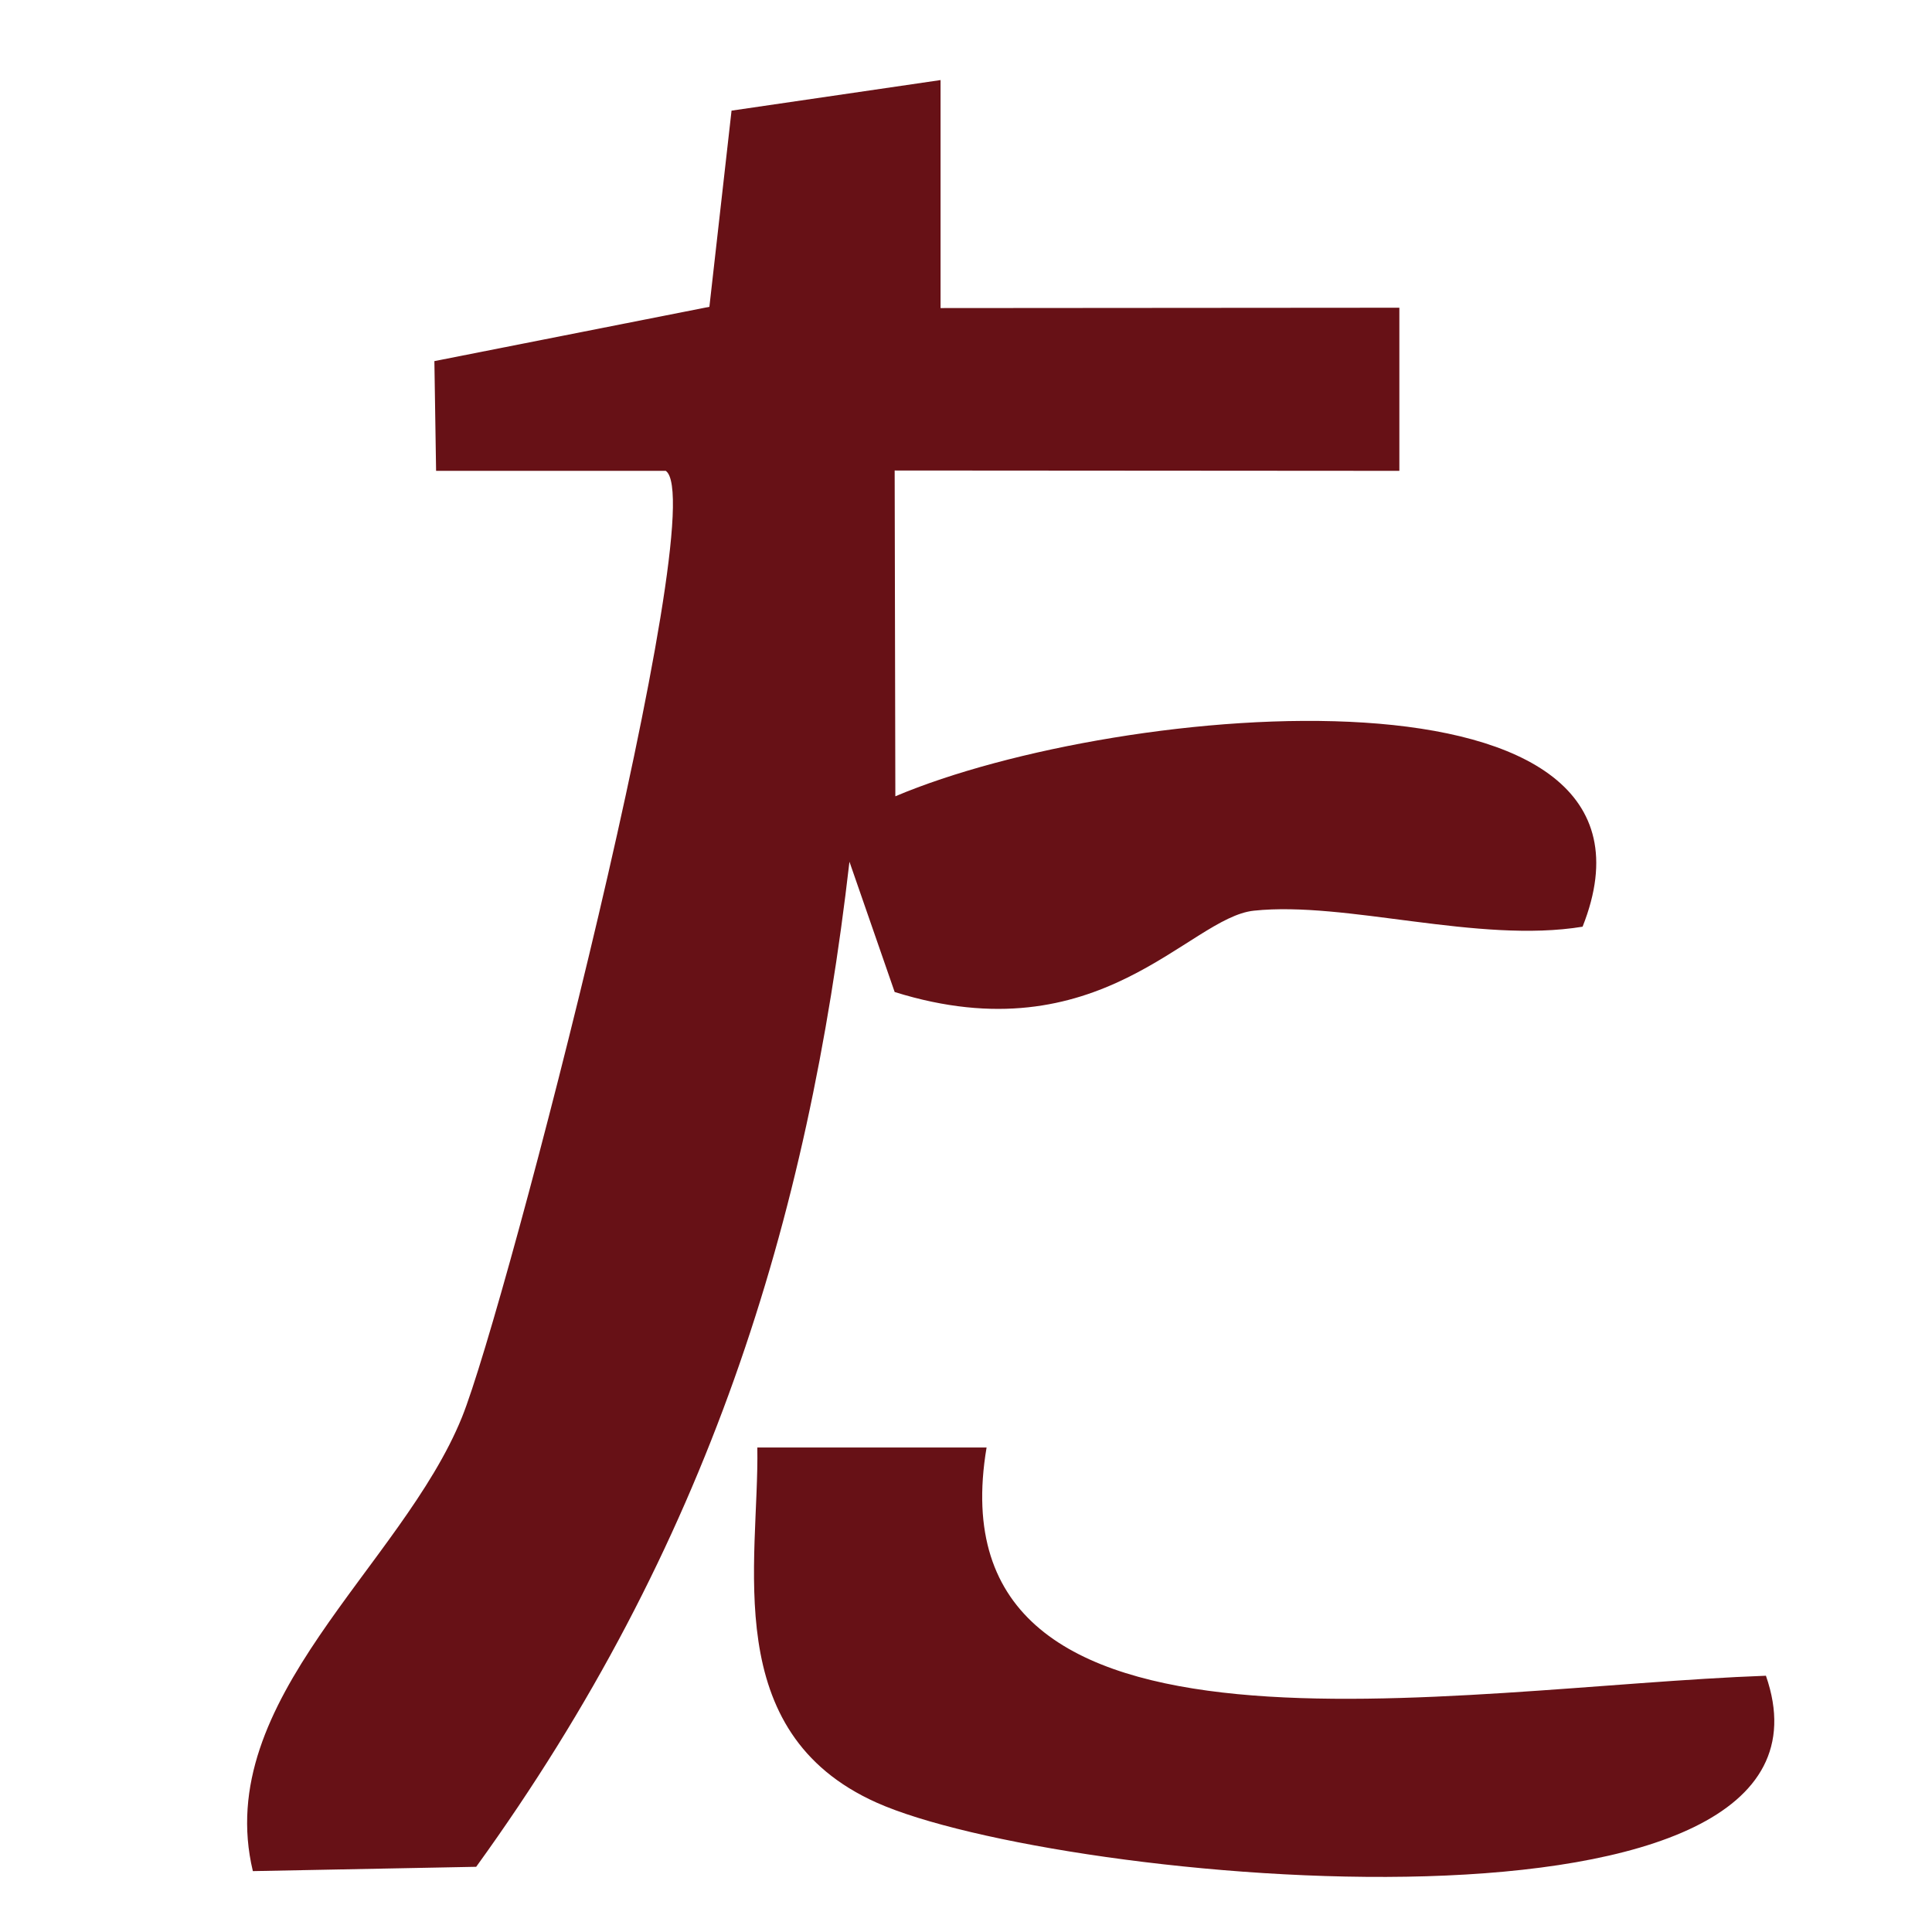
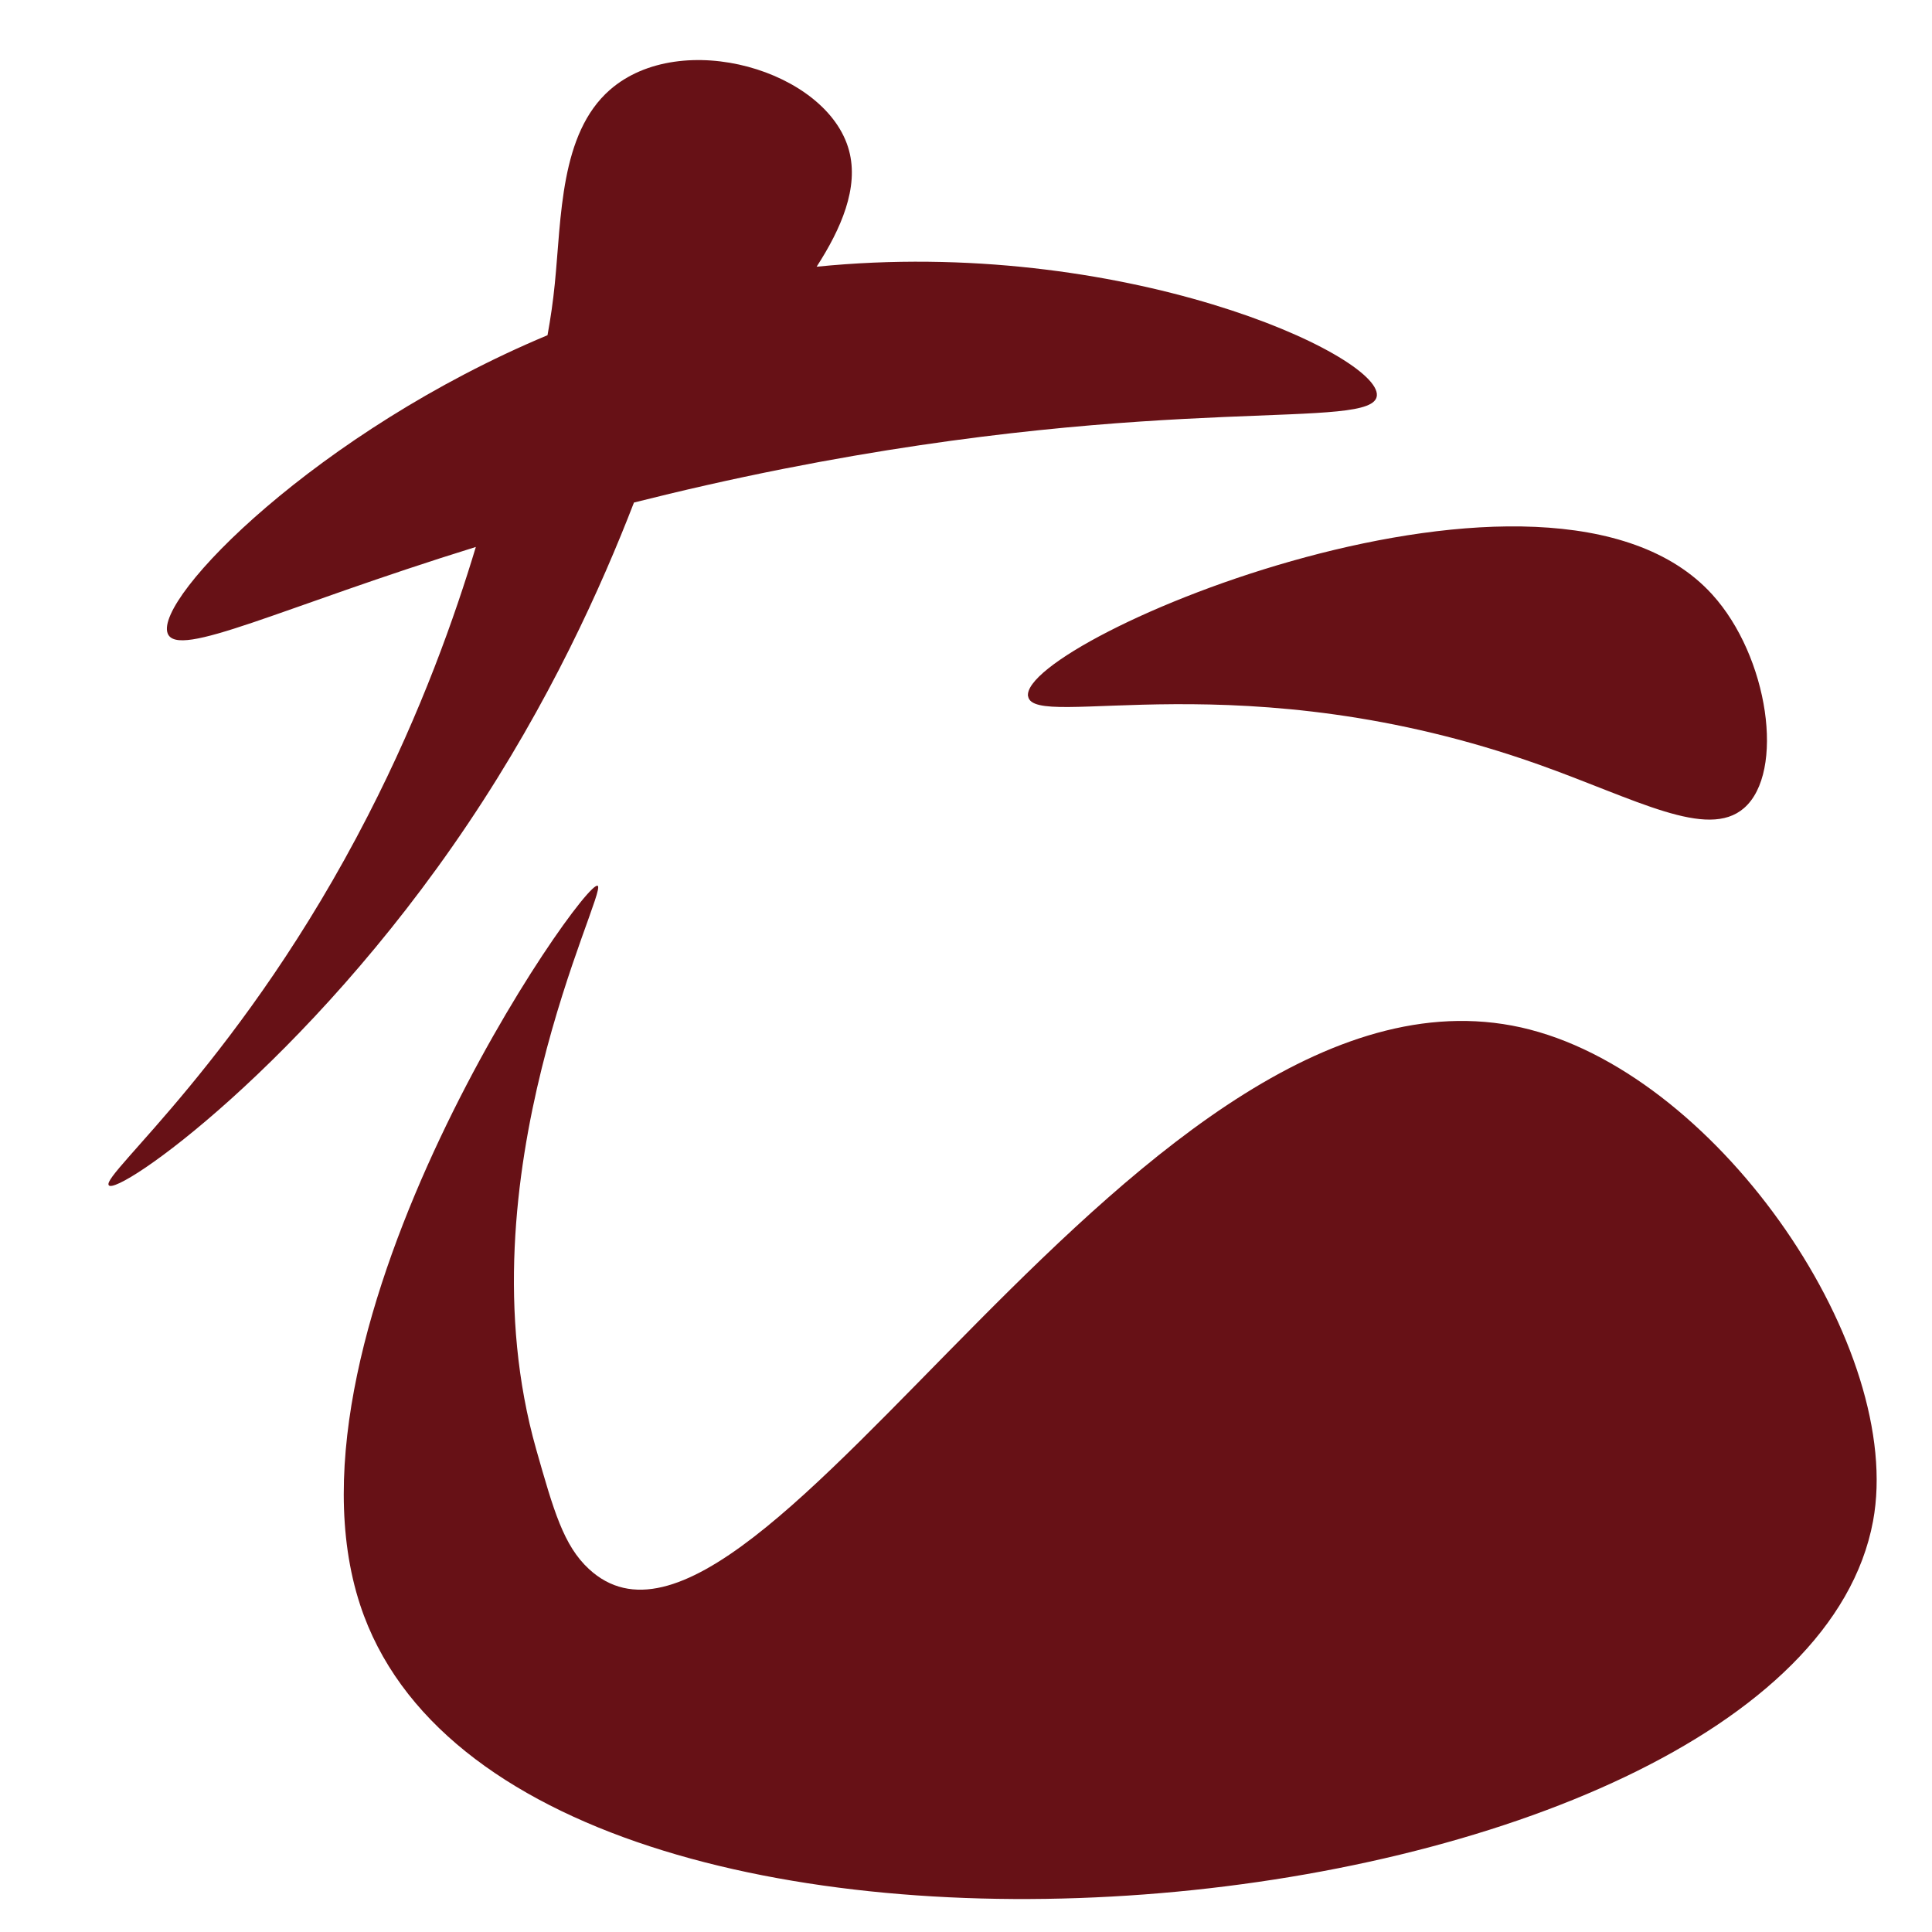
<svg xmlns="http://www.w3.org/2000/svg" id="_图层_1" data-name="图层 1" viewBox="0 0 170.08 170.08">
  <defs>
    <style>
      .cls-1 {
        fill: #671116;
      }
    </style>
  </defs>
-   <path class="cls-1" d="M82.8,7.03v20.09s40.39-.03,40.39-.03v14.36s-44.43-.03-44.43-.03l.06,28.68c19.86-8.41,70.09-12.71,60.5,11.48-9.2,1.51-20.82-2.27-28.94-1.41-5.75.61-13.56,12.8-31.62,7.16l-3.98-11.47c-3.64,31.66-12.45,60.26-32.86,88.48l-19.66.38c-3.61-15.09,13.11-26.85,18.41-39.96,3.88-9.6,22.17-80.35,17.94-83.31h-20.22s-.15-9.66-.15-9.66l24.21-4.78,1.95-17.27,18.39-2.69Z M86.85,127.44c-5.06,30.09,41.07,21.08,68.61,20.08,8.71,25.04-62.32,18.31-78.29,11.17-13.91-6.22-10.33-21.23-10.5-31.26h20.19Z" />
+   <path class="cls-1" d="M9.57,104.34c.73,1.03,17.4-10.64,31.61-31.8,7.21-10.73,11.78-20.93,14.63-28.3,4.09-1.03,8.48-2.04,13.18-2.97,33.95-6.71,51.97-3.3,52.22-6.45.28-3.58-22.46-14.05-49.32-11.34,2.15-3.33,3.74-6.96,2.85-10.24-1.9-7.03-14.78-10.83-21.06-5.32-4.39,3.86-4.25,11.2-4.84,17.07-.15,1.53-.37,3.03-.64,4.52-20.21,8.45-34.63,23.13-33.44,26.25.88,2.3,9.97-2.29,27.13-7.61-1.82,6.03-4.76,14.43-9.5,23.65-10.93,21.31-23.47,31.61-22.82,32.53Z M90.51,61.3c.48,3.09,18.91-3.25,44.99,6.02,8.49,3.02,14.8,6.63,18.03,3.82,3.63-3.15,2.18-13.34-2.81-18.82-14.33-15.75-60.98,4.03-60.22,8.98Z M134.7,90.64c-33.94-8.78-67.86,61.33-82.85,47.49-2.24-2.07-3.11-5.14-4.65-10.55-6.78-23.95,6.29-48.99,5.42-49.6-1.14-.8-28.92,38.98-20.91,63.32,13.4,40.73,126.3,29.66,133.18-7.39,2.8-15.08-13.27-38.89-30.2-43.27Z" />
</svg>
